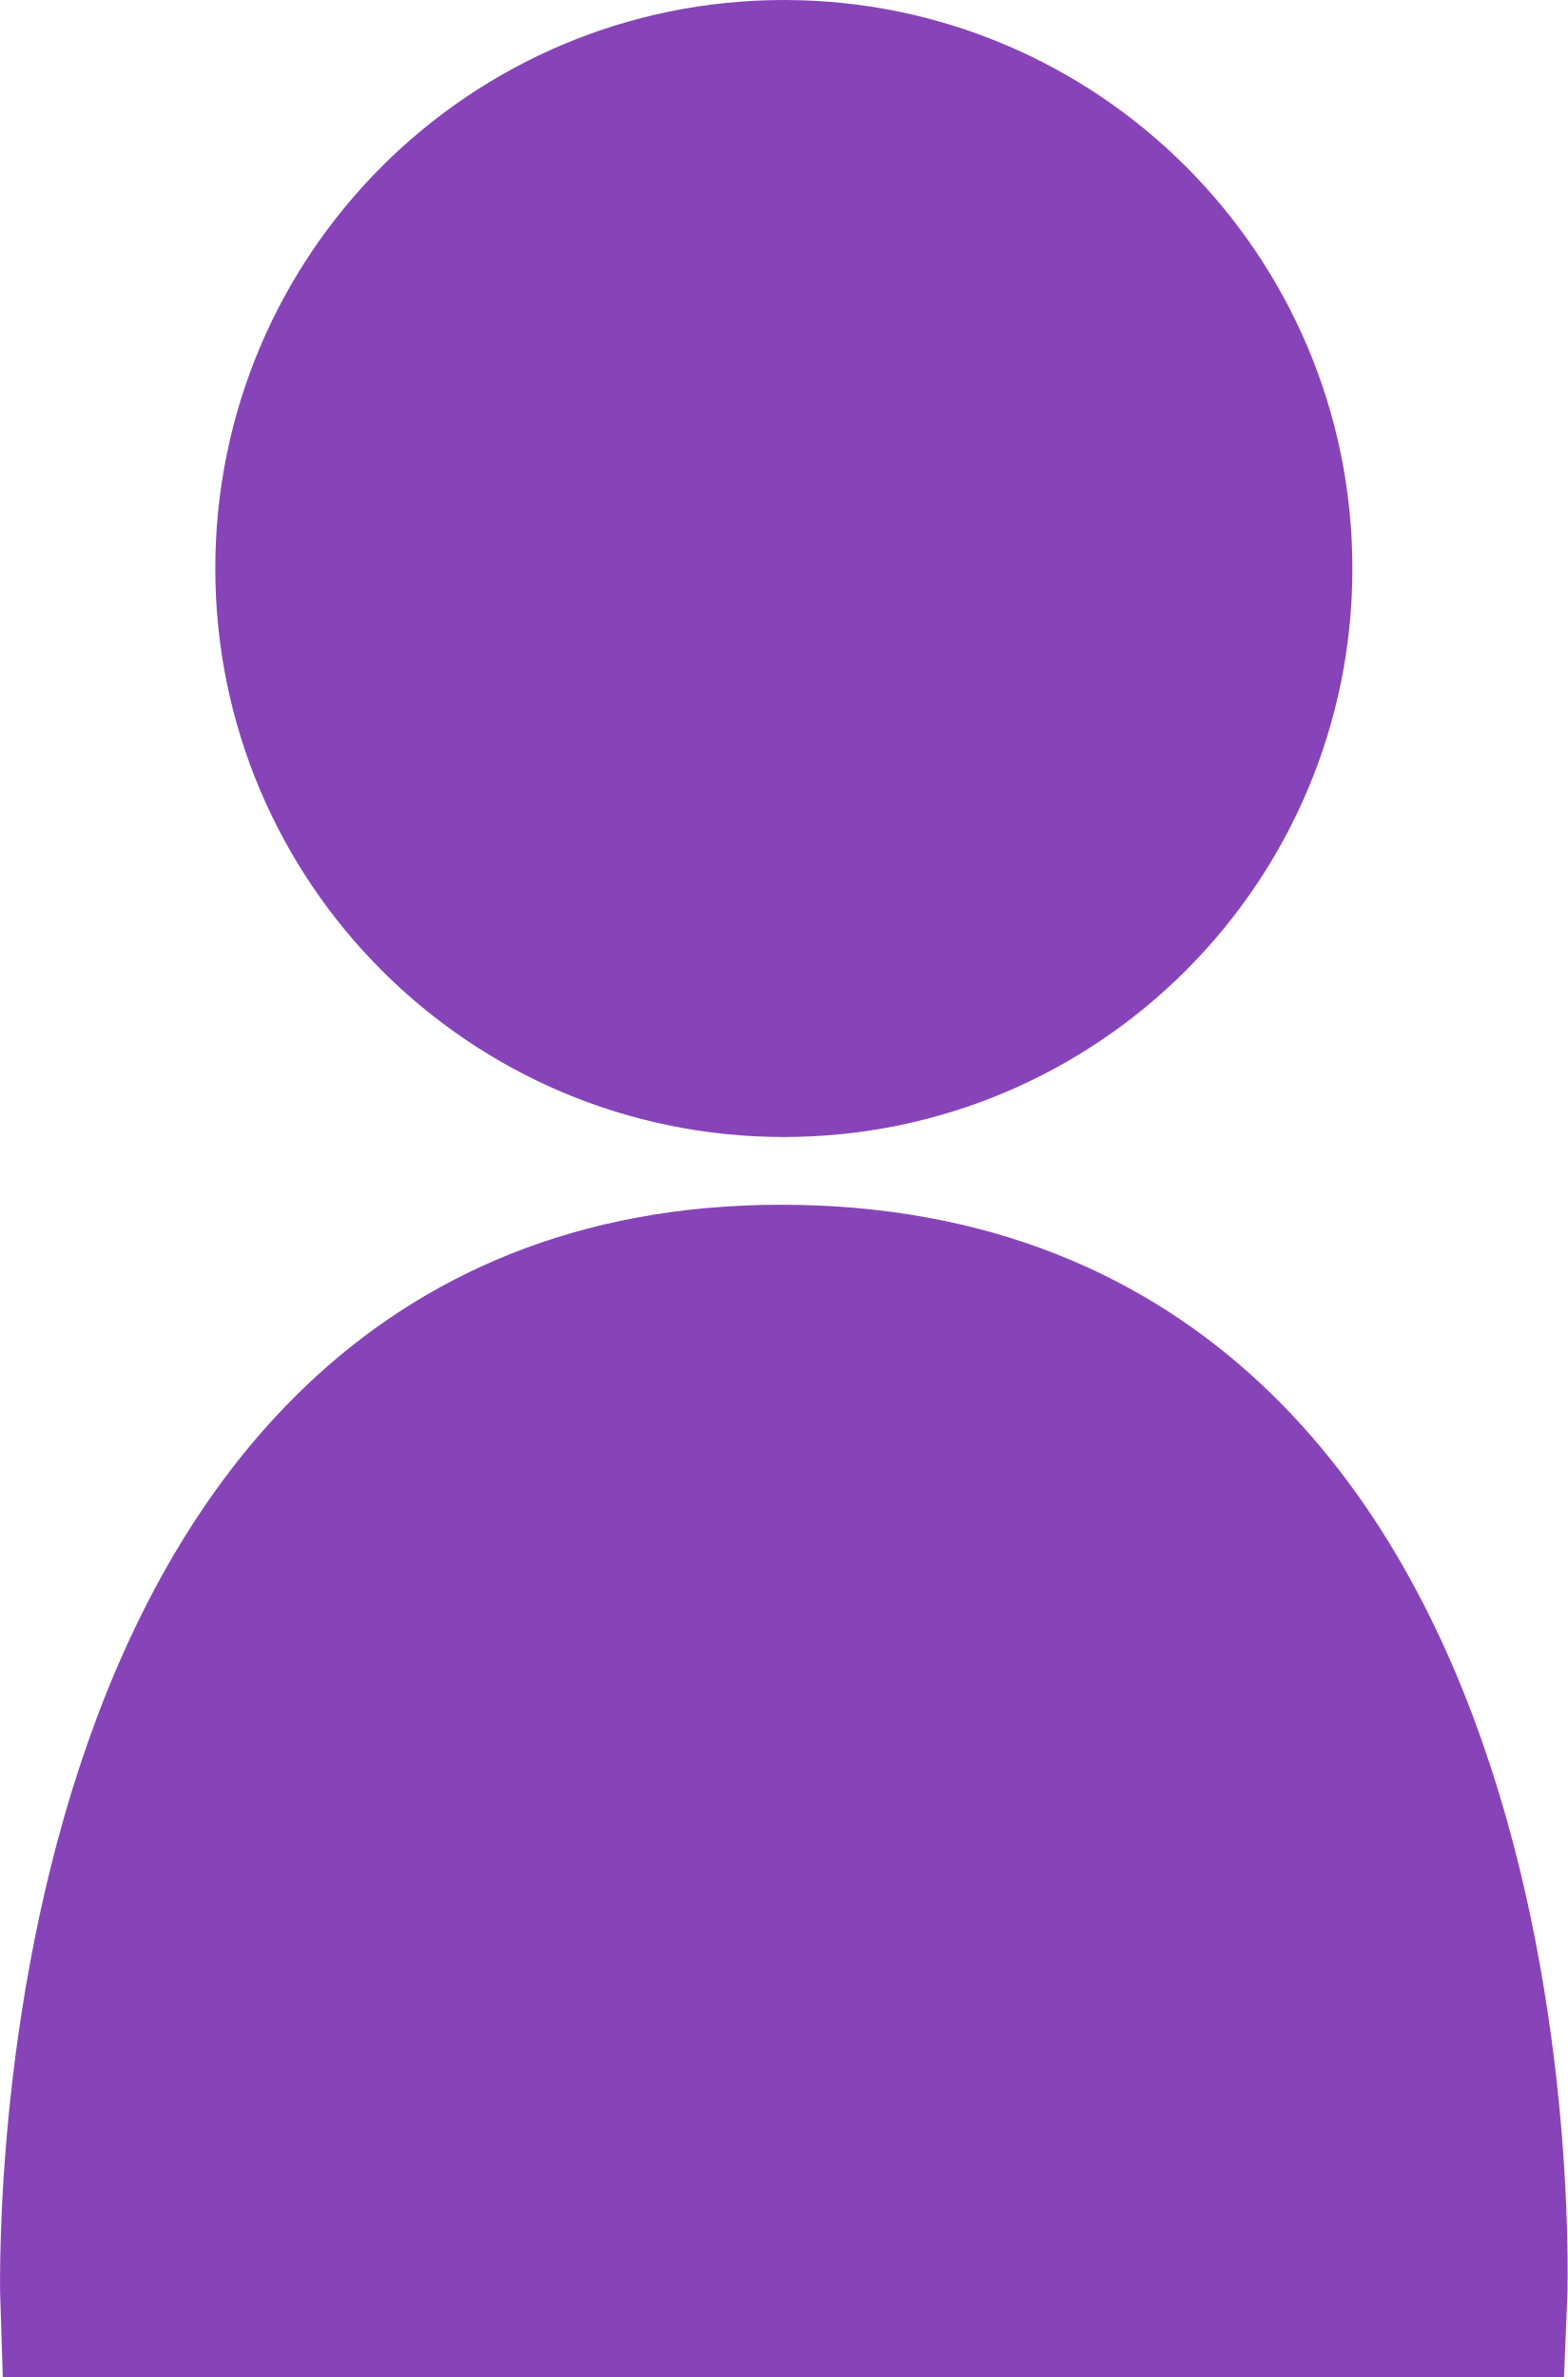
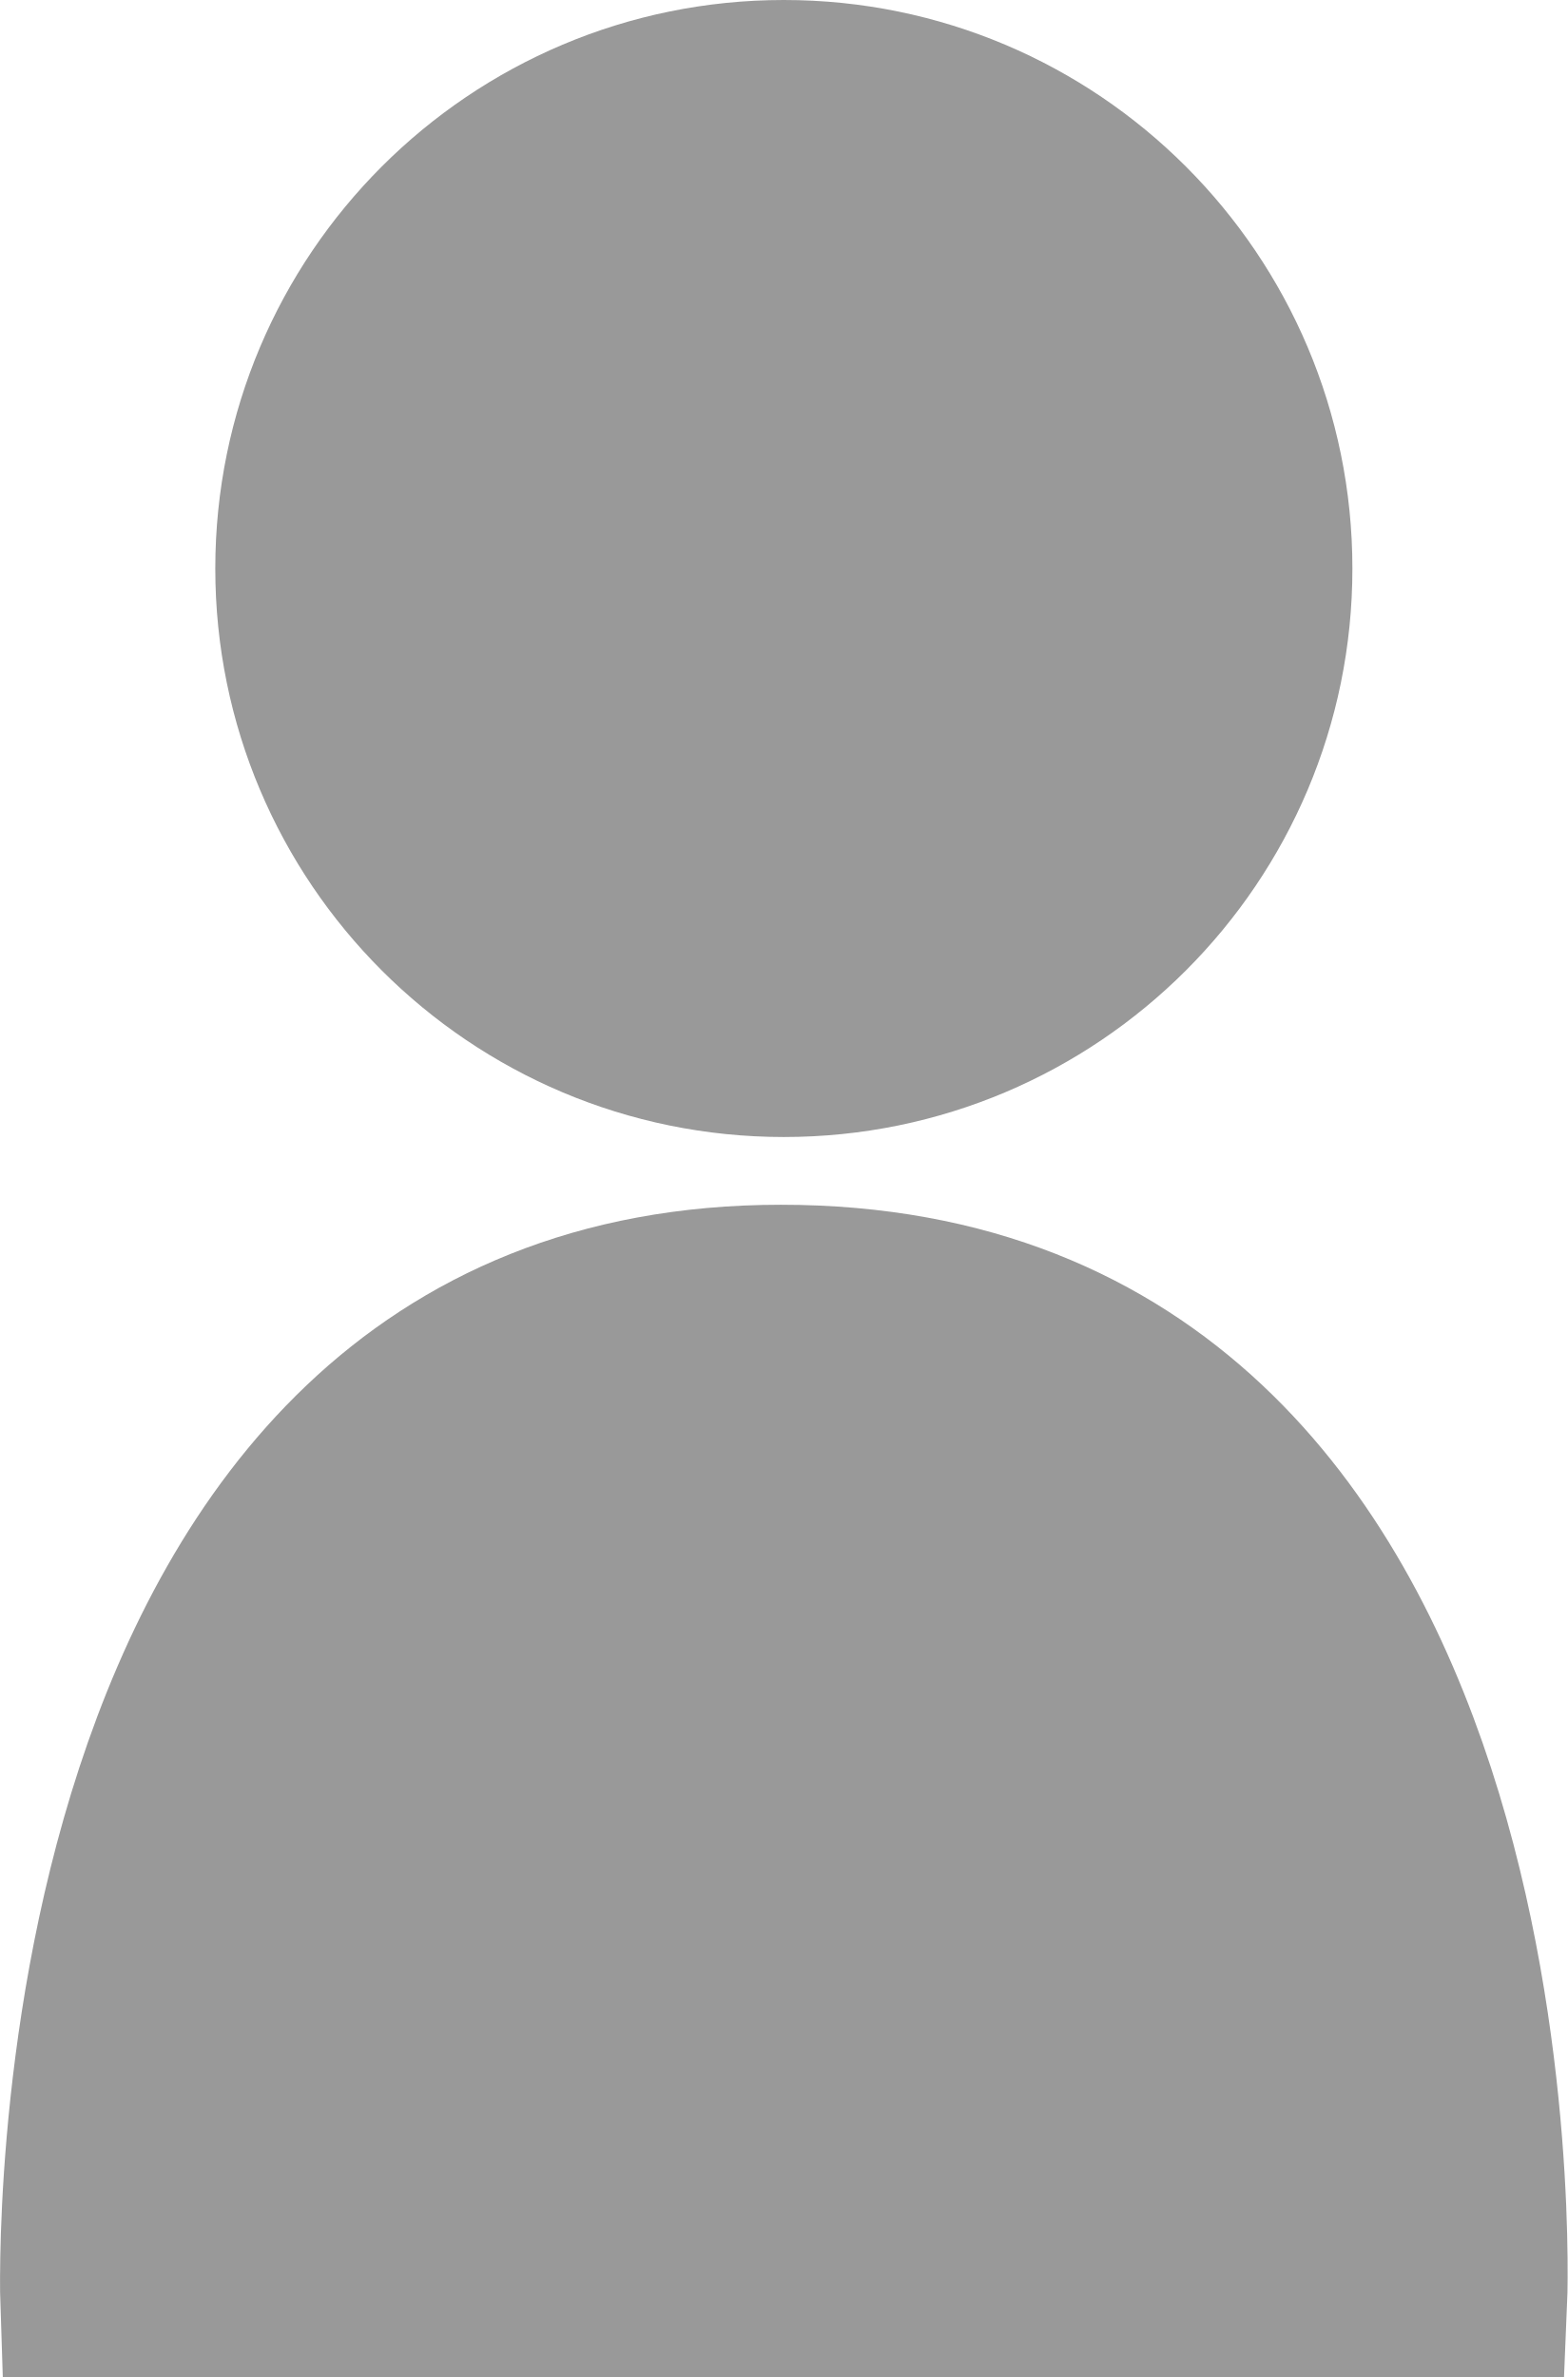
- <svg xmlns="http://www.w3.org/2000/svg" width="83.004mm" height="125.865mm" viewBox="0 0 83.004 125.865" version="1.1" id="svg5" xml:space="preserve">
+ <svg xmlns="http://www.w3.org/2000/svg" width="83.005mm" height="125.865mm" viewBox="0 0 83.005 125.865" version="1.1" id="svg5">
  <defs id="defs2" />
-   <g id="layer1" transform="translate(142.2749,-233.7541)">
-     <g id="g3733-7" transform="matrix(0.9886749,0,0,0.9886749,27.43352,222.6671)" style="fill:#8744b8;fill-opacity:1;stroke:#8744b8;stroke-opacity:1">
-       <path style="fill:#8744b8;fill-opacity:1;stroke:#8744b8;stroke-width:7.938;stroke-linecap:round;stroke-dasharray:none;stroke-opacity:1;stop-color:#000000" d="m -167.667,134.552 h 75.972 c 0,0 2.368,-54.845 -38.137,-54.845 -39.701,0 -37.835,54.845 -37.835,54.845 z" id="path2422-0" />
-       <circle style="fill:#8744b8;fill-opacity:1;stroke:#8744b8;stroke-width:7.938;stroke-linecap:round;stroke-dasharray:none;stroke-opacity:1;stop-color:#000000" id="path2503-9" cx="-129.675" cy="41.662" r="26.479" />
+   <g id="layer1" transform="translate(-575.4422,-693.5212)">
+     <g id="g3733-7" transform="matrix(0.9886749,0,0,0.9886749,745.1507,682.4341)" style="fill:#999999;stroke:#999999;fill-opacity:1;stroke-opacity:1">
+       <path style="fill:#999999;stroke:#999999;stroke-width:7.938;stroke-linecap:round;stroke-dasharray:none;stop-color:#000000;fill-opacity:1;stroke-opacity:1" d="m -167.667,134.552 h 75.972 c 0,0 2.368,-54.845 -38.137,-54.845 -39.701,0 -37.835,54.845 -37.835,54.845 z" id="path2422-0" />
+       <circle style="fill:#999999;stroke:#999999;stroke-width:7.938;stroke-linecap:round;stroke-dasharray:none;stop-color:#000000;fill-opacity:1;stroke-opacity:1" id="path2503-9" cx="-129.675" cy="41.662" r="26.479" />
    </g>
  </g>
</svg>
